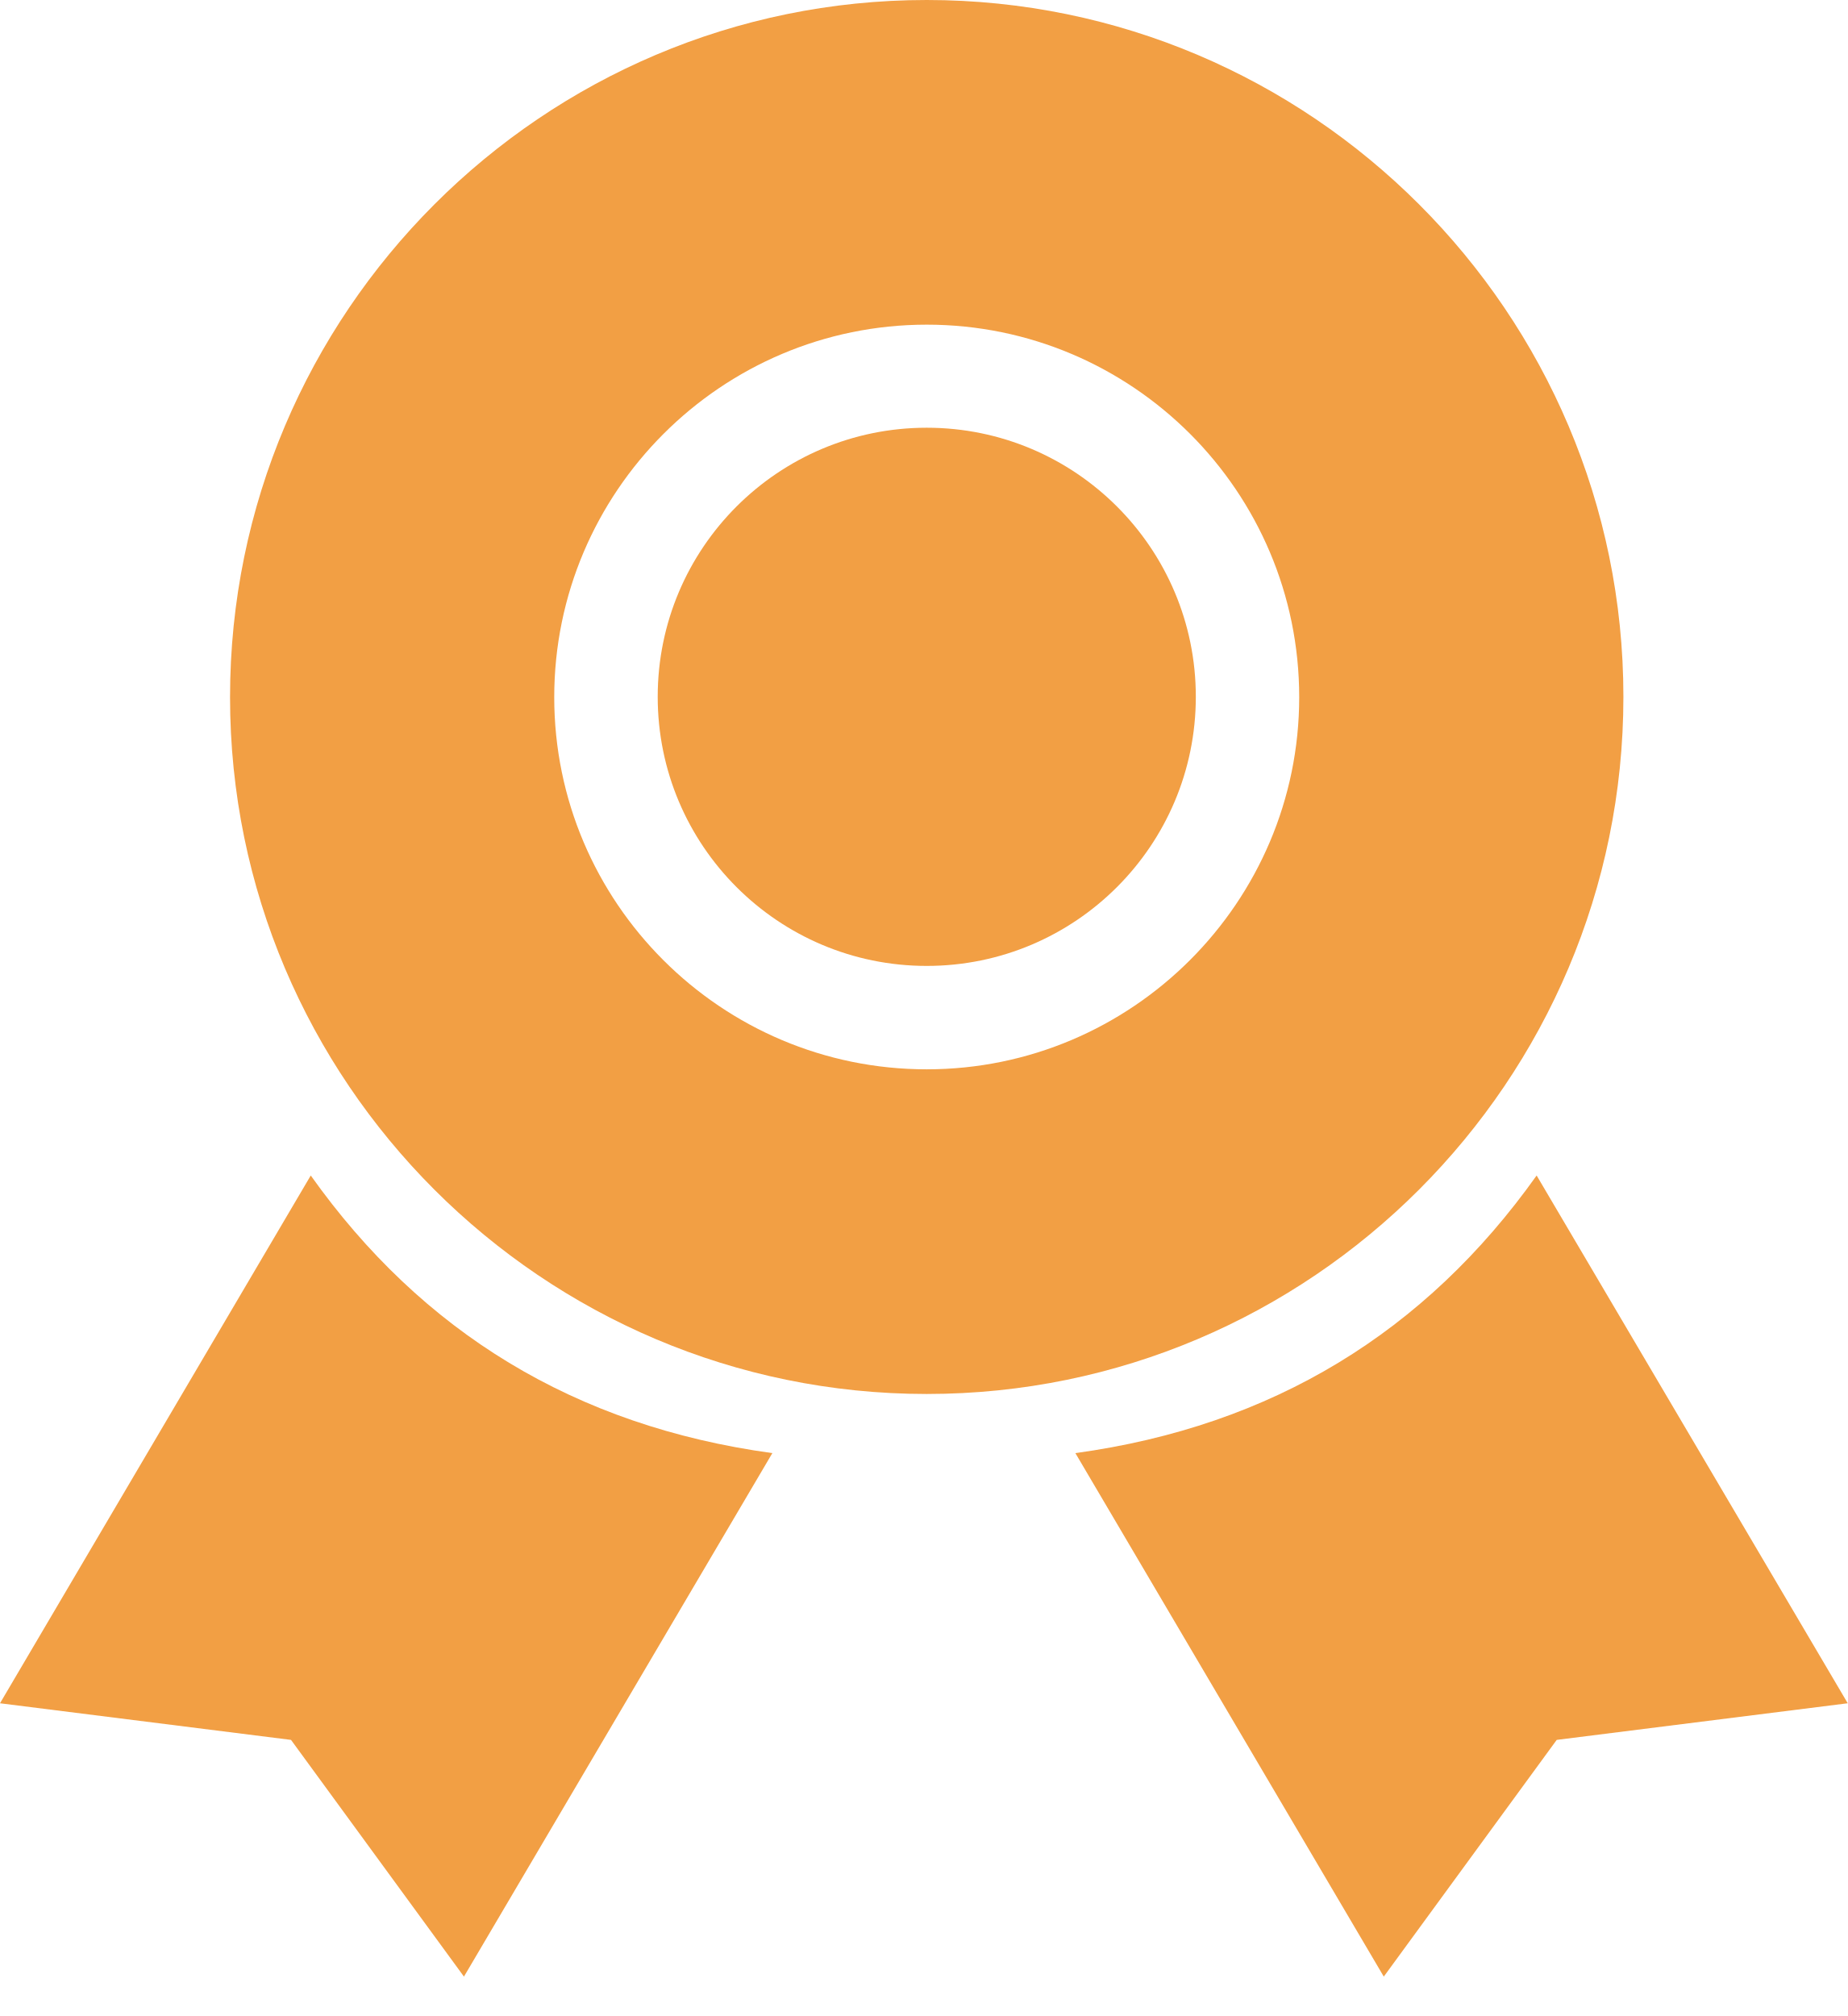
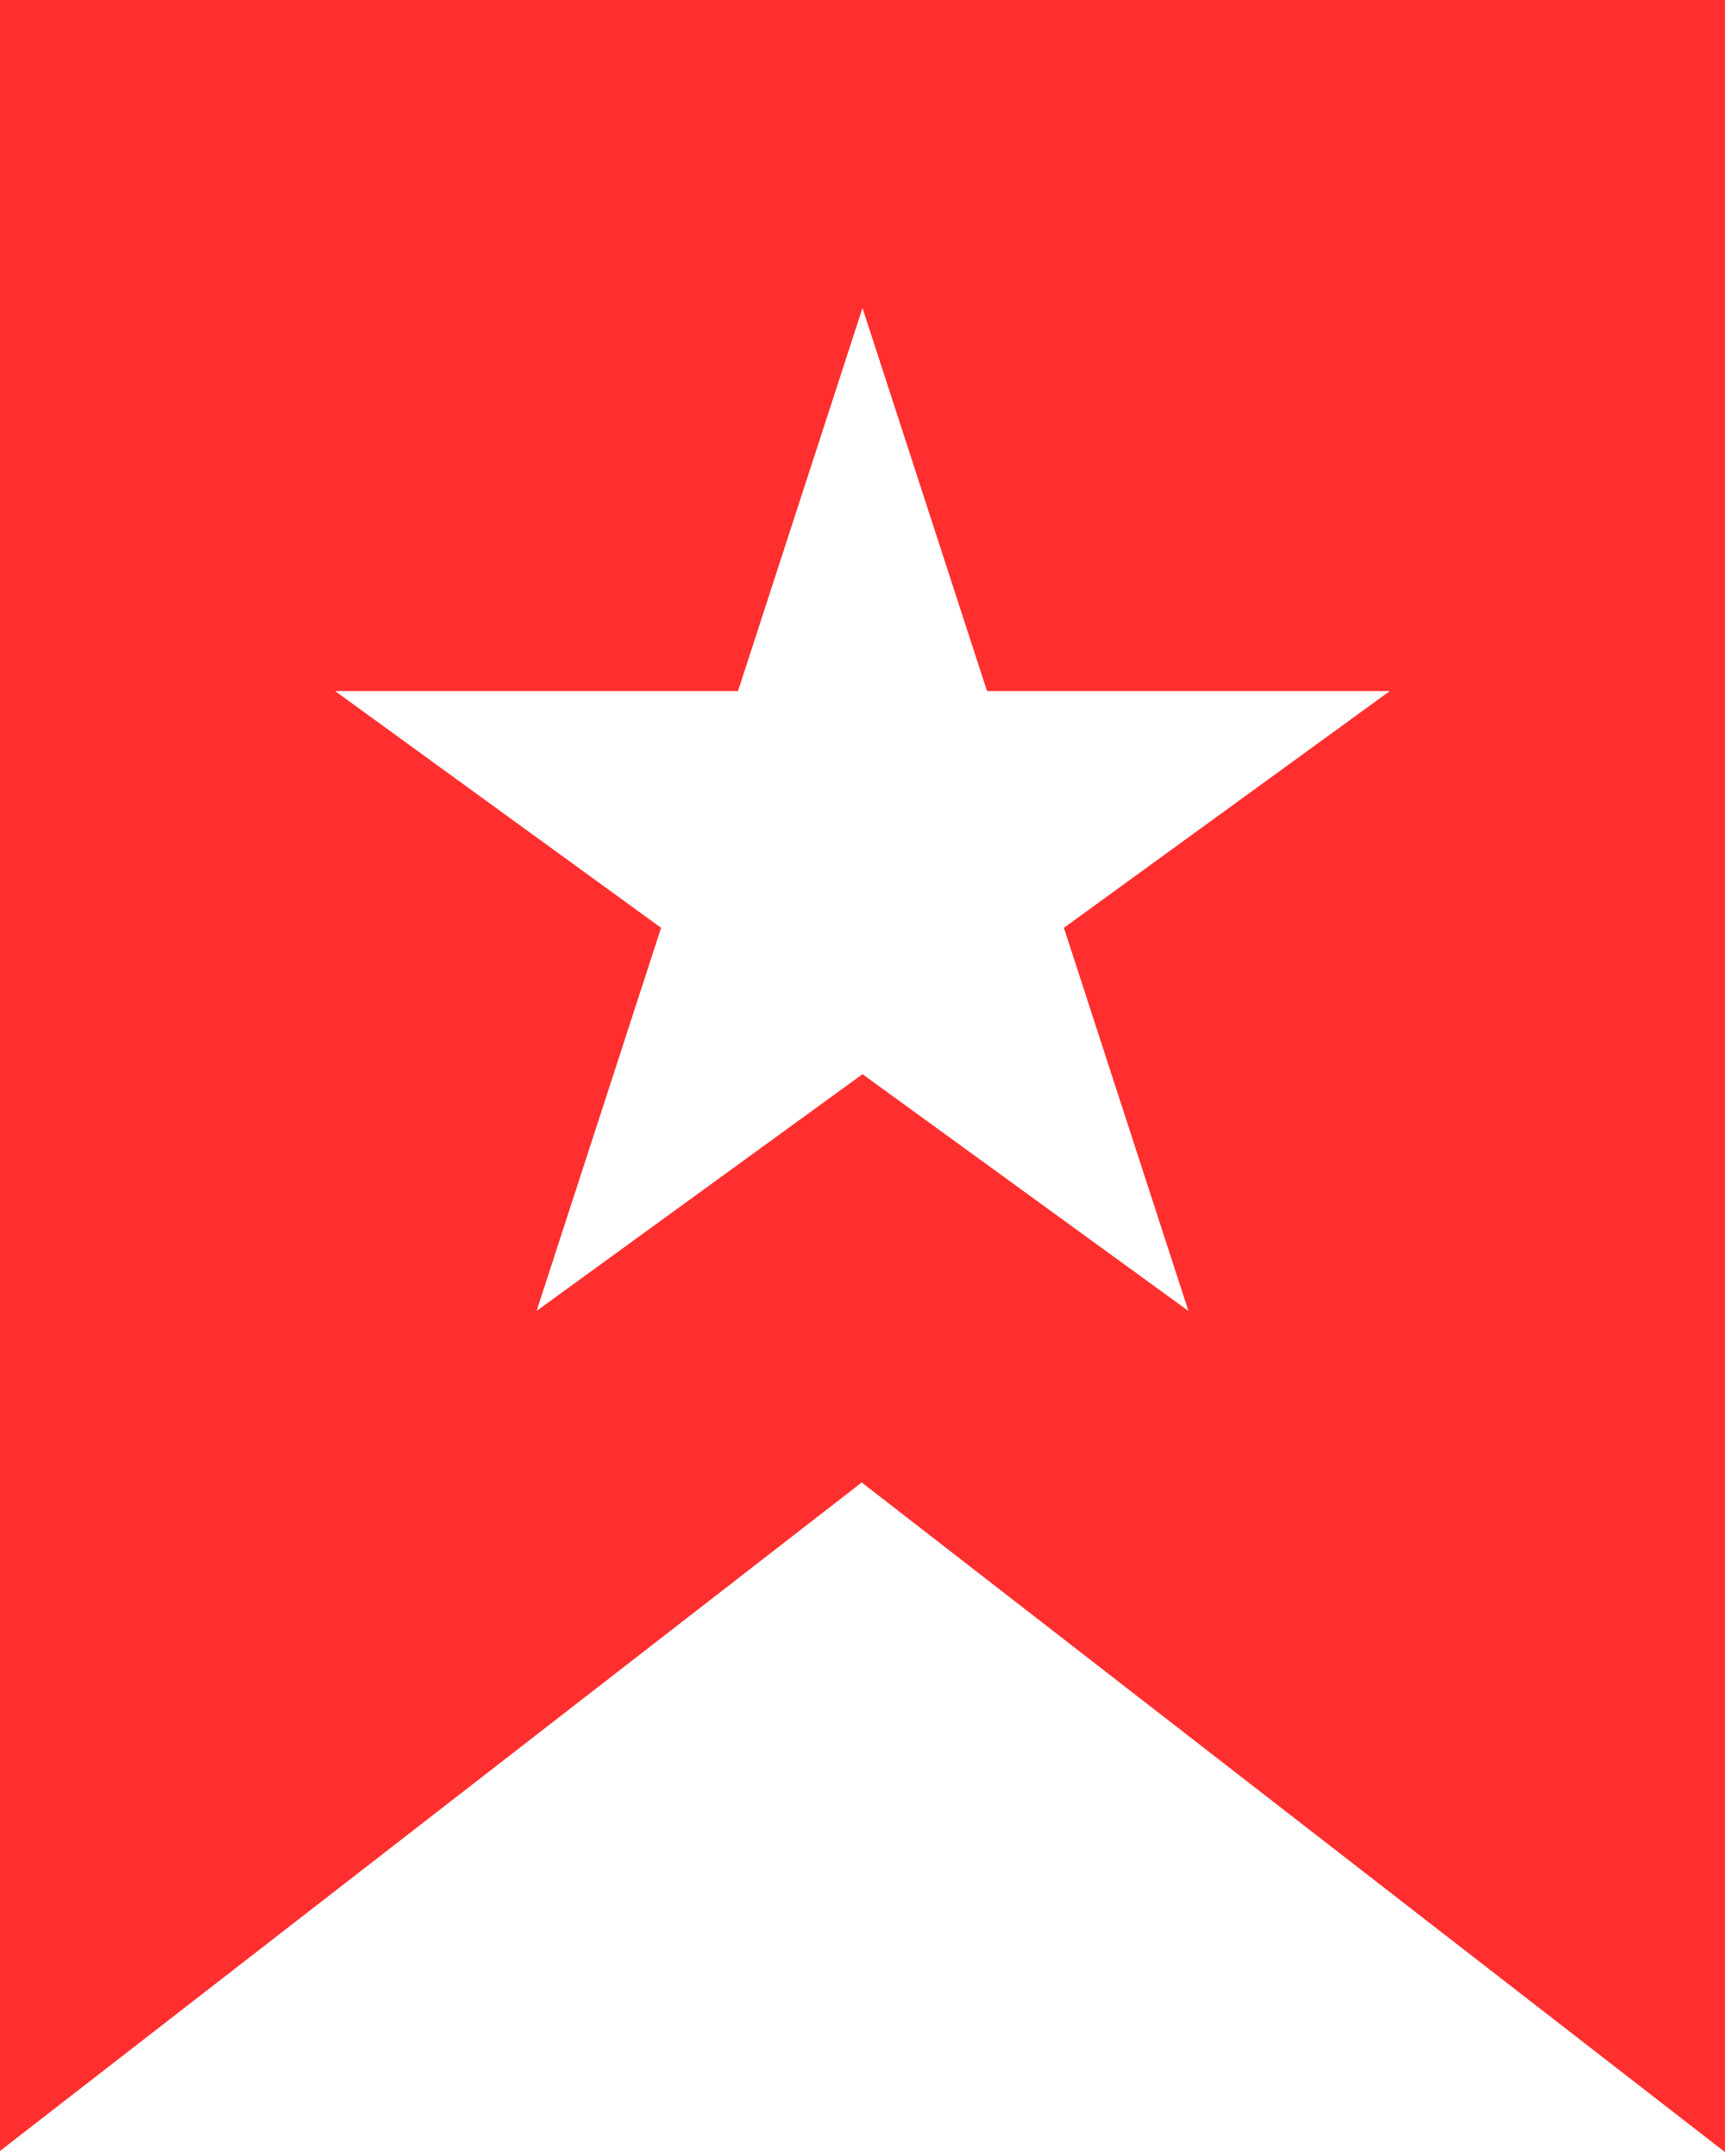
- <svg xmlns="http://www.w3.org/2000/svg" width="22" height="24" viewBox="0 0 22 24" fill="none">
-   <path d="M11.034 16.595C6.461 16.595 2.739 12.873 2.739 8.3C2.739 3.723 6.461 0 11.034 0C15.607 0 19.329 3.723 19.329 8.295C19.329 12.873 15.607 16.595 11.034 16.595ZM11.034 3.865C8.589 3.865 6.599 5.855 6.599 8.3C6.599 10.745 8.589 12.73 11.034 12.73C13.479 12.73 15.469 10.74 15.469 8.3C15.469 5.85 13.479 3.865 11.034 3.865Z" fill="#F29F44" />
-   <path d="M11.034 11.499C12.803 11.499 14.238 10.064 14.238 8.295C14.238 6.526 12.803 5.092 11.034 5.092C9.265 5.092 7.831 6.526 7.831 8.295C7.831 10.064 9.265 11.499 11.034 11.499Z" fill="#F29F44" />
-   <path d="M3.7 13.994L0 20.277L3.465 20.713L5.524 23.531L9.196 17.299C6.843 16.977 5.023 15.856 3.7 13.994Z" fill="#F29F44" />
-   <path d="M18.296 13.994L22 20.277L18.535 20.713L16.476 23.531L12.804 17.299C15.152 16.977 16.972 15.856 18.296 13.994Z" fill="#F29F44" />
+ <svg xmlns="http://www.w3.org/2000/svg" width="28" height="35" viewBox="0 0 28 35" fill="none">
+   <path fill-rule="evenodd" clip-rule="evenodd" d="M0 0H28V34.937L13.987 24.066L0 34.918V0ZM16.021 11.219L14 5L11.979 11.219H5.44L10.731 15.062L8.71 21.281L14 17.438L19.29 21.281L17.269 15.062L22.559 11.219H16.021Z" fill="#FF2F2F" />
</svg>
